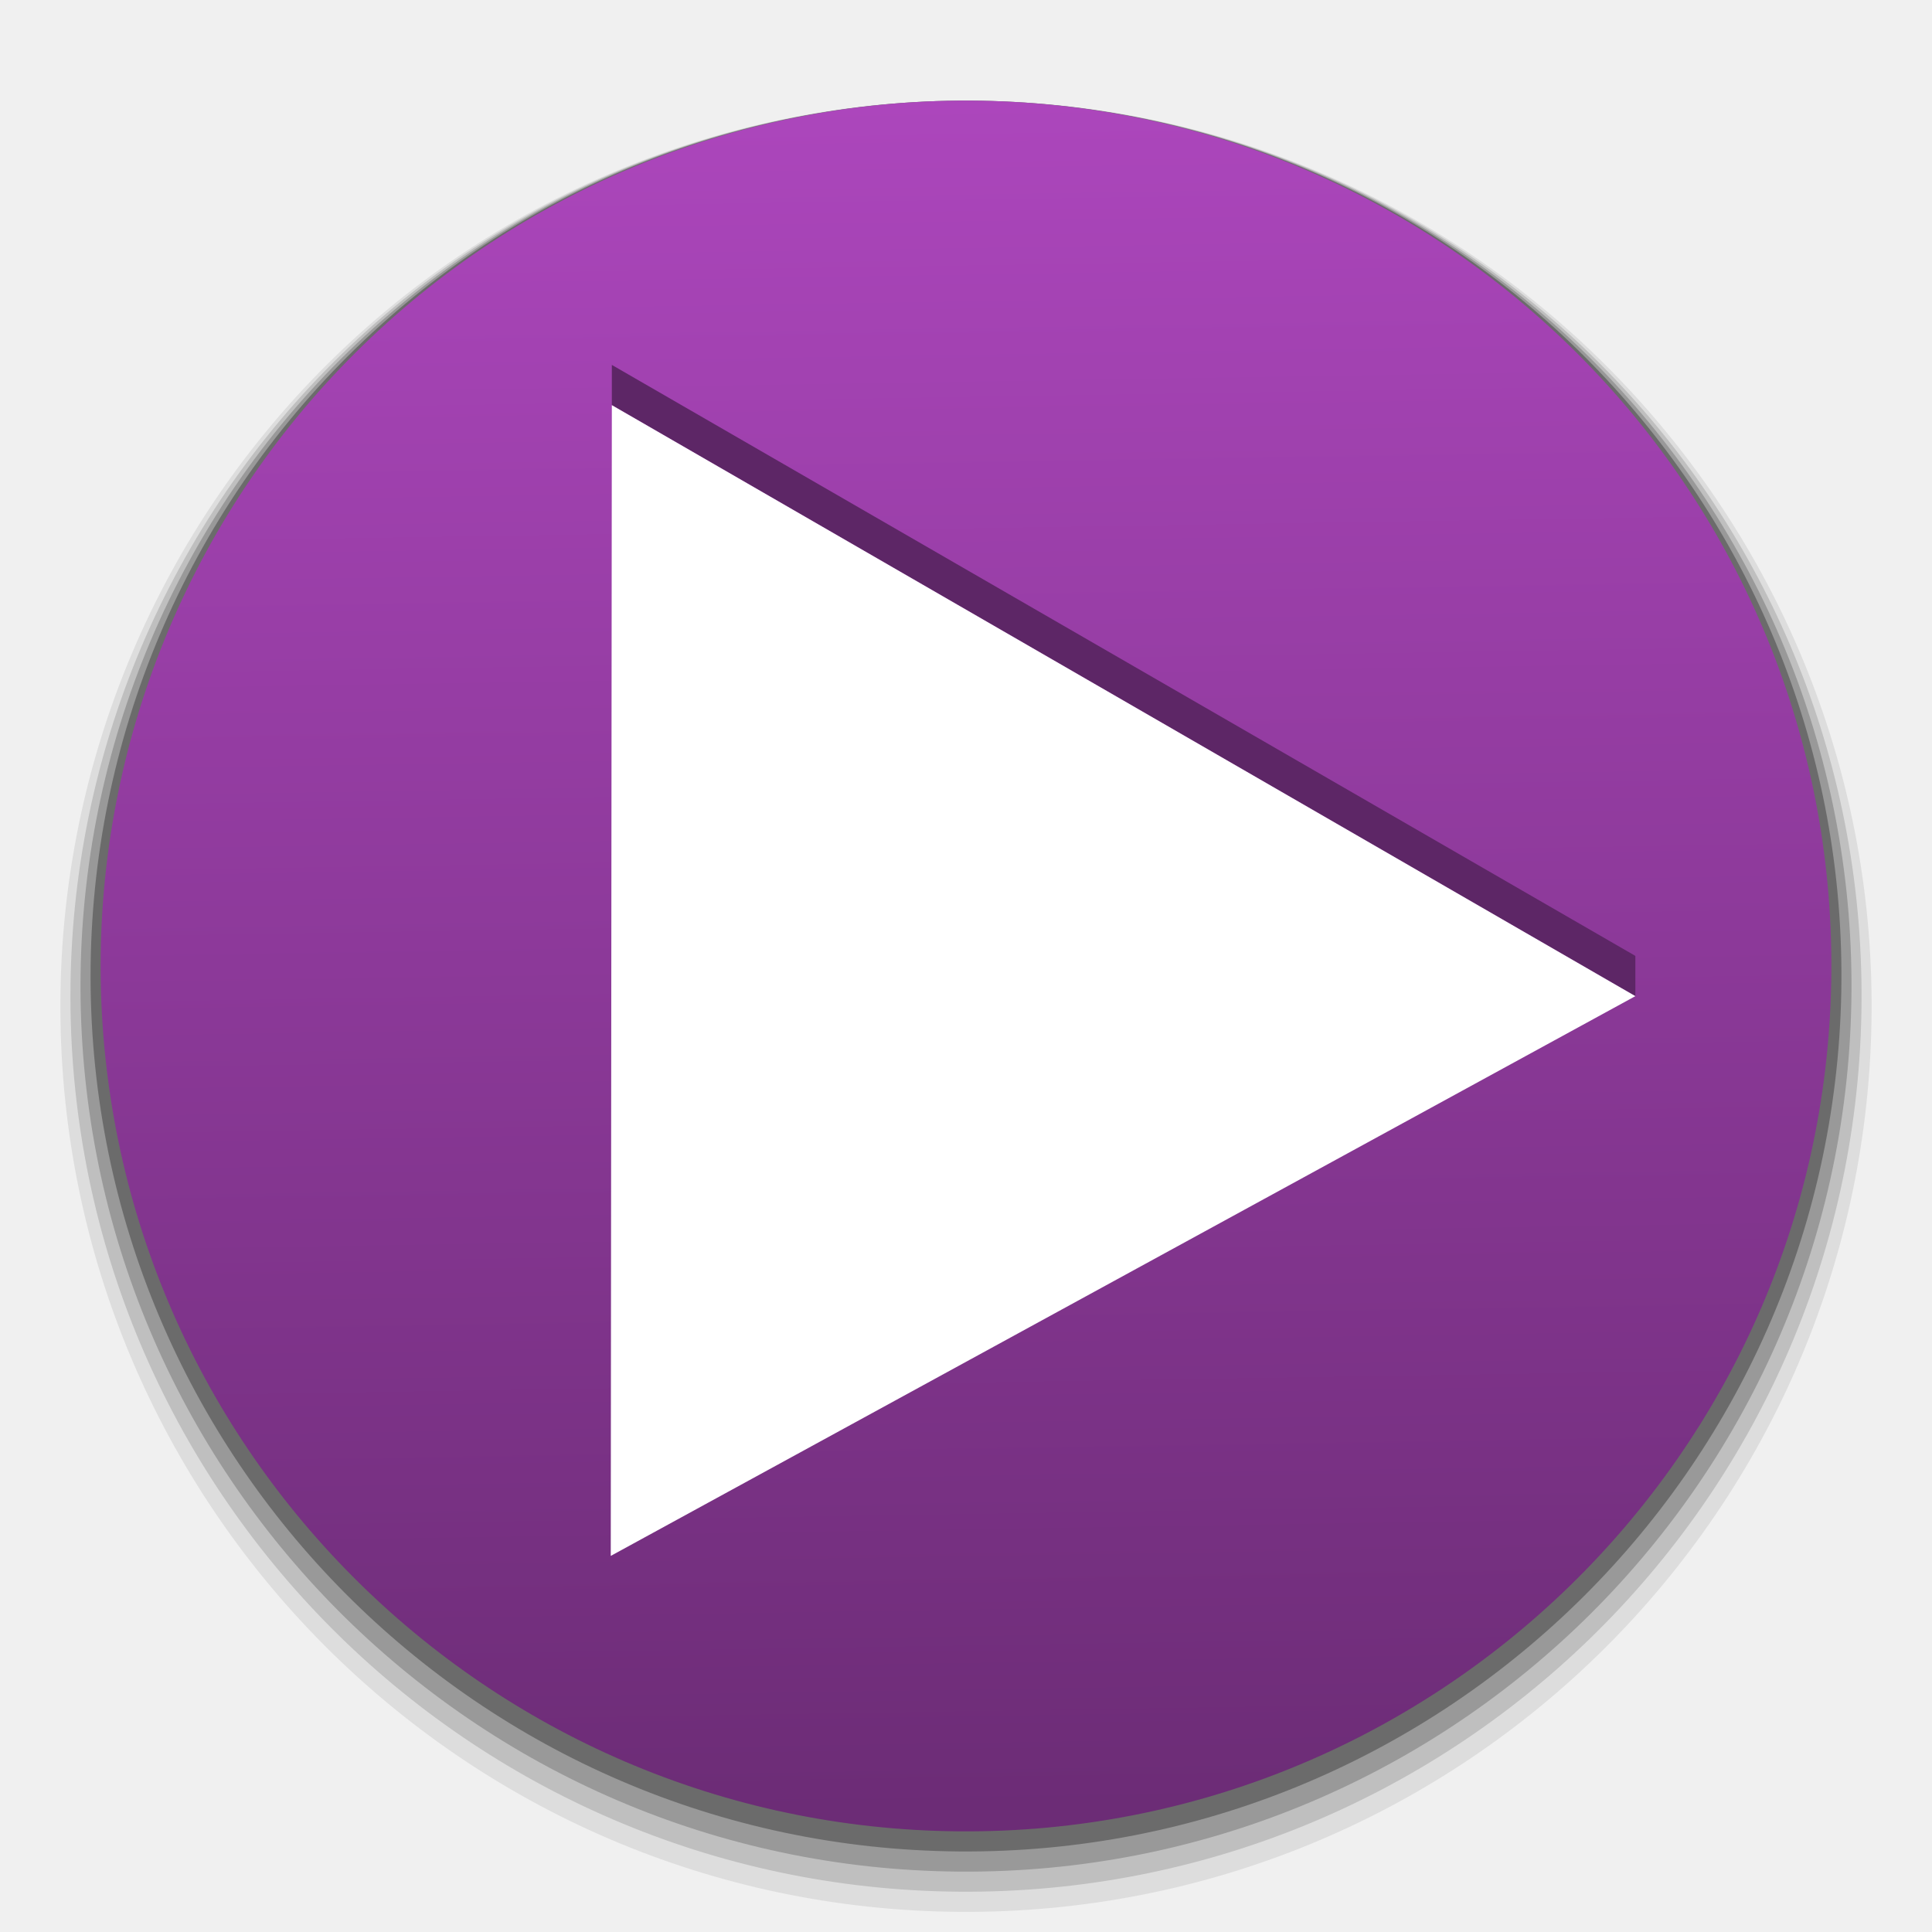
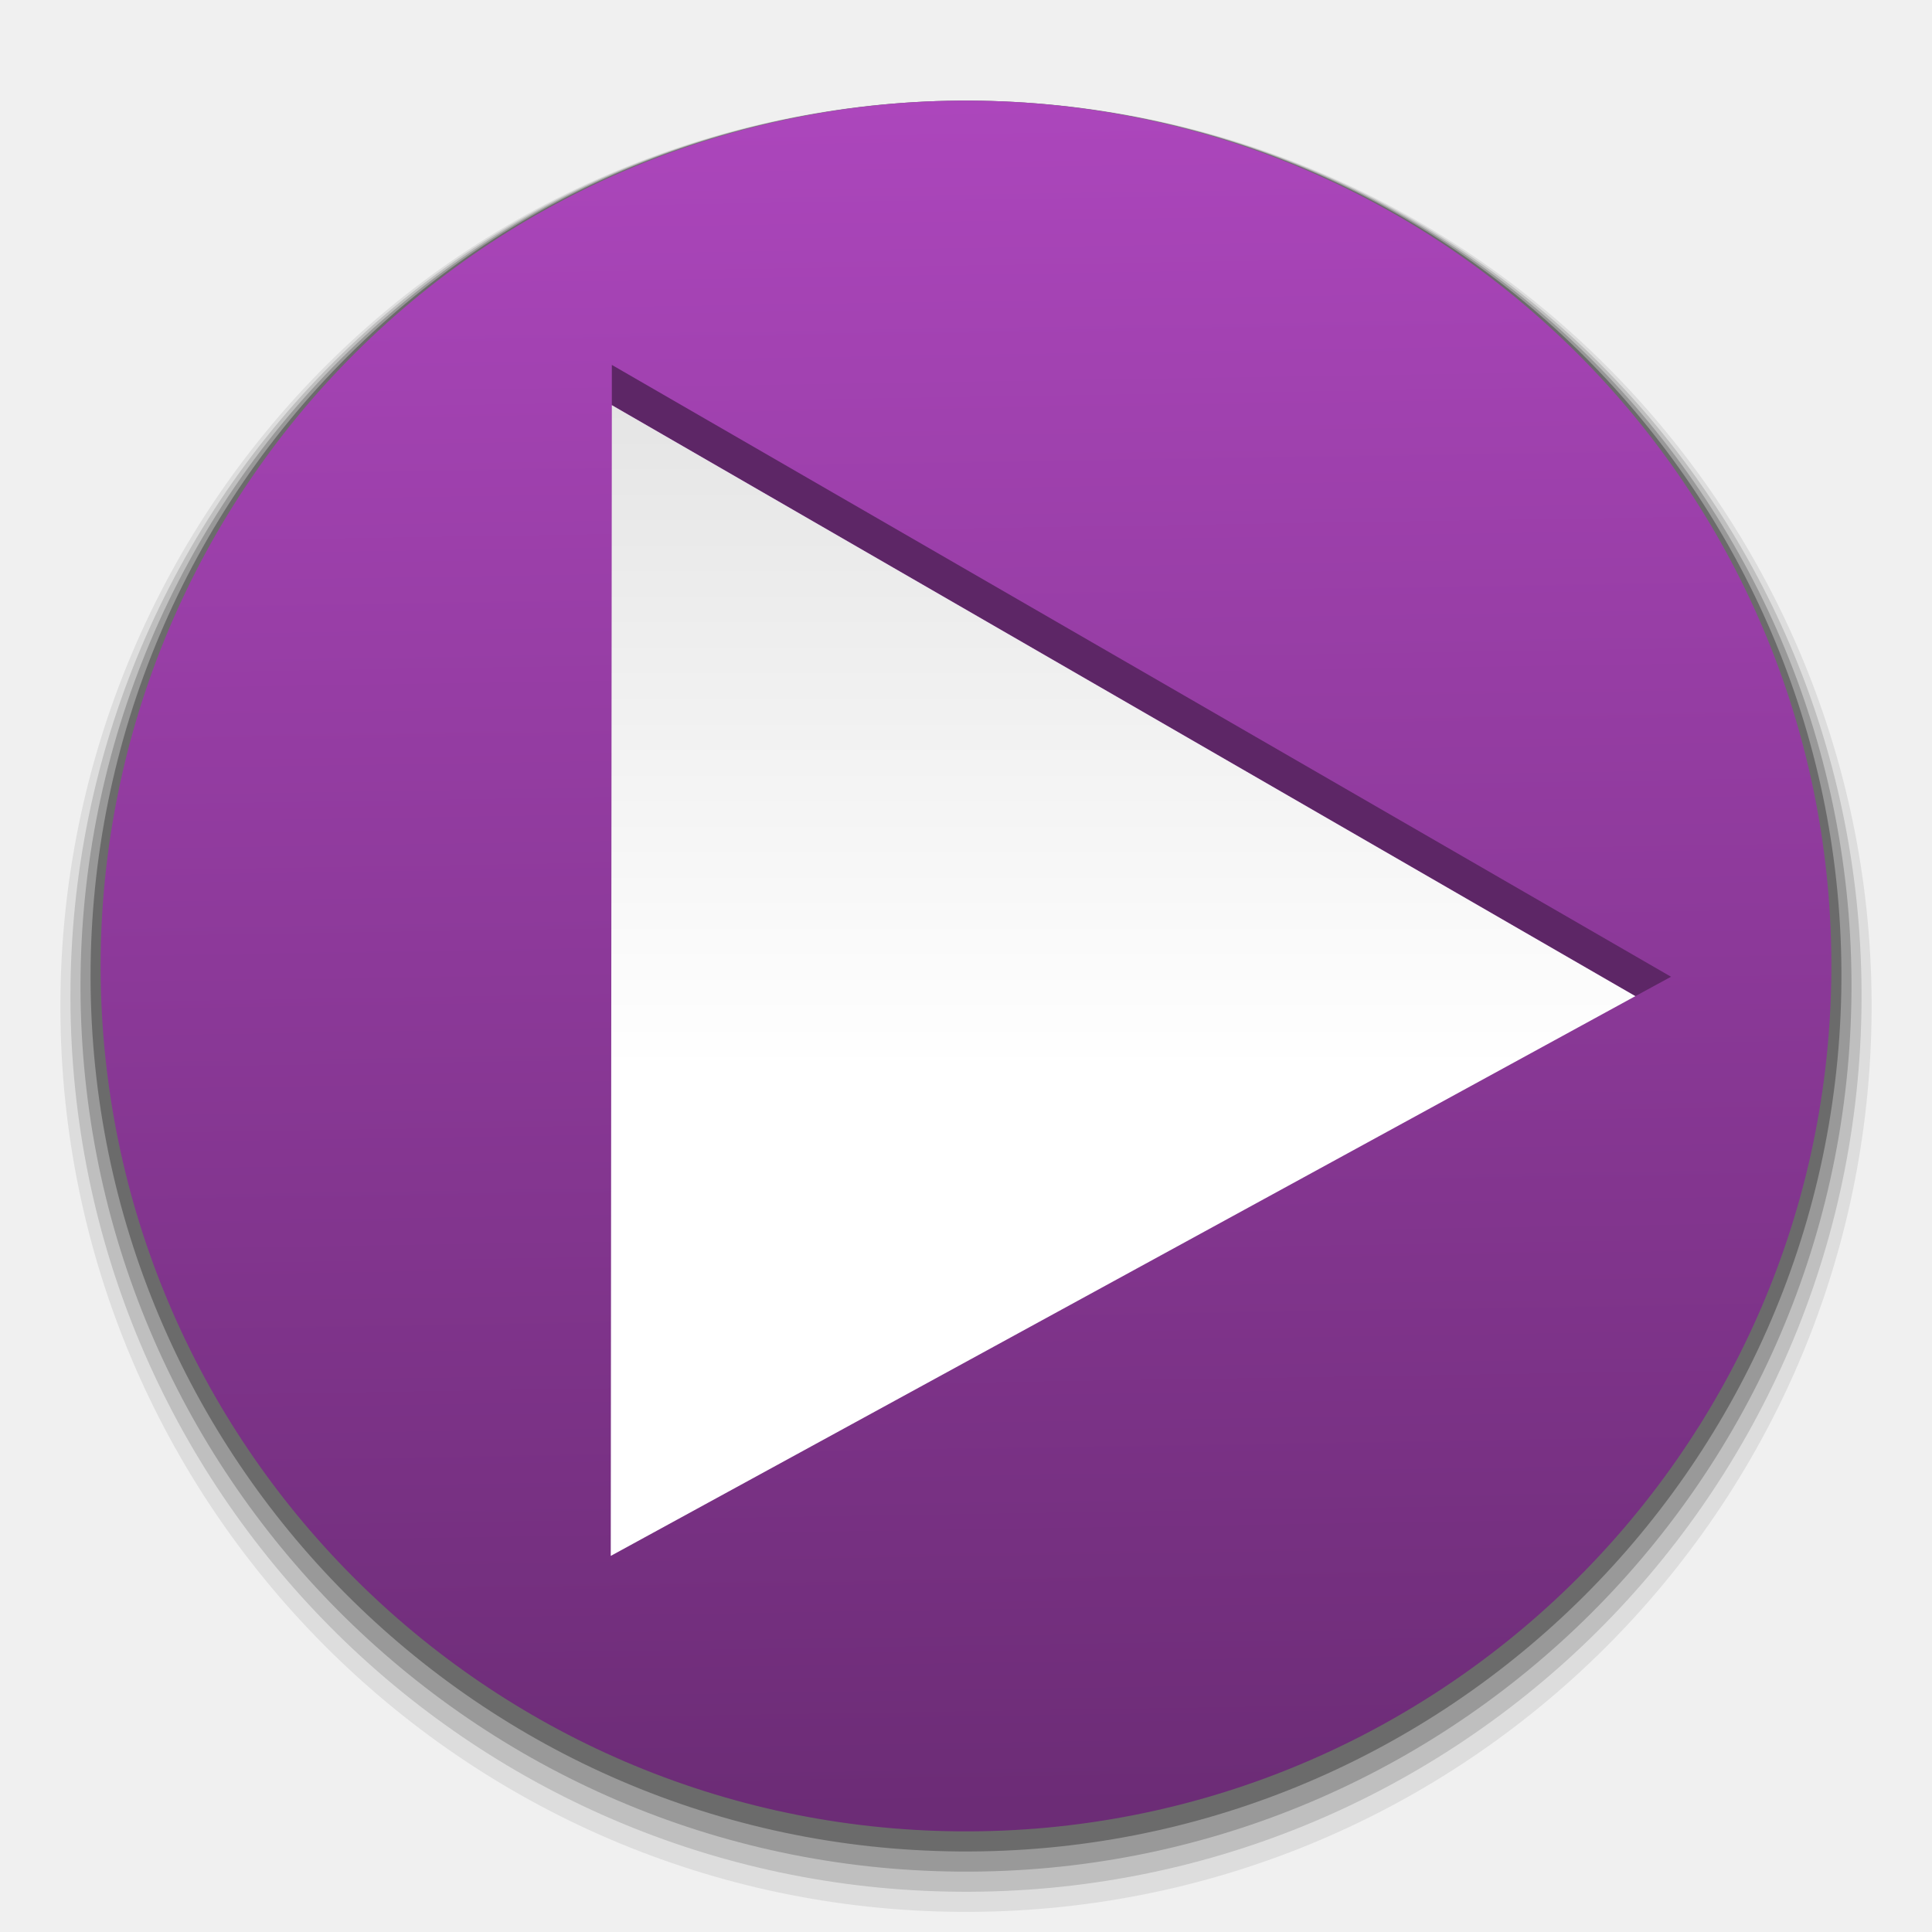
<svg xmlns="http://www.w3.org/2000/svg" xmlns:xlink="http://www.w3.org/1999/xlink" width="48" version="1.0" height="48">
  <defs>
+     <linearGradient id="linearGradient885">
+       <stop offset="0" style="stop-color:#fff" />
+       <stop offset="1" style="stop-color:#e5e5e5" />
+     </linearGradient>
    <linearGradient id="linearGradient922">
      <stop offset="0" style="stop-color:#6c2c76" />
      <stop offset="1" style="stop-color:#ac46bc" />
    </linearGradient>
+     <linearGradient xlink:href="#linearGradient885" id="linearGradient887" y1="26.575" x1="15.174" y2="10.066" x2="15.174" gradientUnits="userSpaceOnUse" />
    <linearGradient xlink:href="#linearGradient922" id="linearGradient924" y1="44.937" x1="25.31" y2="2.509" x2="24.633" gradientUnits="userSpaceOnUse" />
  </defs>
  <g style="color:#000">
-     <path style="opacity:.08" d="m 24.662,2.51 a 22.5,22.5 0 0,0 -23.162,22.489 v 0.056 a 22.5,22.5 0 1,0 23.162,-22.545 Z " />
-     <path style="opacity:.14" d="m 24.655,2.51 a 22.25,22.25 0 0,0 -22.905,22.239 v 0.055 a 22.25,22.25 0 1,0 22.905,-22.295 Z " />
-     <path style="opacity:.2" d="m 24.648,2.51 a 22,22 0 0,0 -22.648,21.989 v 0.055 a 22,22 0 1,0 22.648,-22.044 Z " />
-     <path style="opacity:.3" d="m 24.64,2.509 a 21.75,21.75 0 0,0 -22.39,21.74 v 0.054 a 21.75,21.75 0 1,0 22.39,-21.794 Z " />
+     <path style="opacity:.08" d="M 24.662,2.51 A 22.5,22.5 0 0 0 1.5,25 v 0.056 A 22.5,22.5 0 1 0 24.662,2.51 Z" />
+     <path style="opacity:.14" d="M 24.655,2.51 A 22.25,22.25 0 0 0 1.75,24.749 v 0.055 A 22.25,22.25 0 1 0 24.655,2.51 Z" />
+     <path style="opacity:.2" d="M 24.648,2.51 A 22,22 0 0 0 2,24.499 v 0.055 A 22,22 0 1 0 24.648,2.51 Z" />
+     <path style="opacity:.3" d="M 24.64,2.509 A 21.75,21.75 0 0 0 2.25,24.249 v 0.054 A 21.75,21.75 0 1 0 24.64,2.509 Z" />
    <path style="fill:url(#linearGradient924)" d="M 24.633,2.509 A 21.5,21.5 0 0 0 2.5,24 v 0.054 A 21.5,21.5 0 1 0 24.633,2.509 Z" />
-     <path style="fill:#5d2666" d="M 15.201,9.066 40.63,23.749 40.63,24.749 15.201,10.066 15.201,9.066 H 15.201 Z" />
-     <path style="fill:#fff" d="M 15.201,10.066 40.63,24.749 15.174,38.656 15.201,10.066 Z" />
+     <path style="fill:#5d2666" d="M 15.201,9.066 41.516,24.267 40.63,24.749 15.201,10.066 v -1 0 z" />
+     <path style="fill:url(#linearGradient887)" d="M 15.201,10.066 40.63,24.749 15.174,38.656 15.201,10.066 Z" />
  </g>
</svg>
